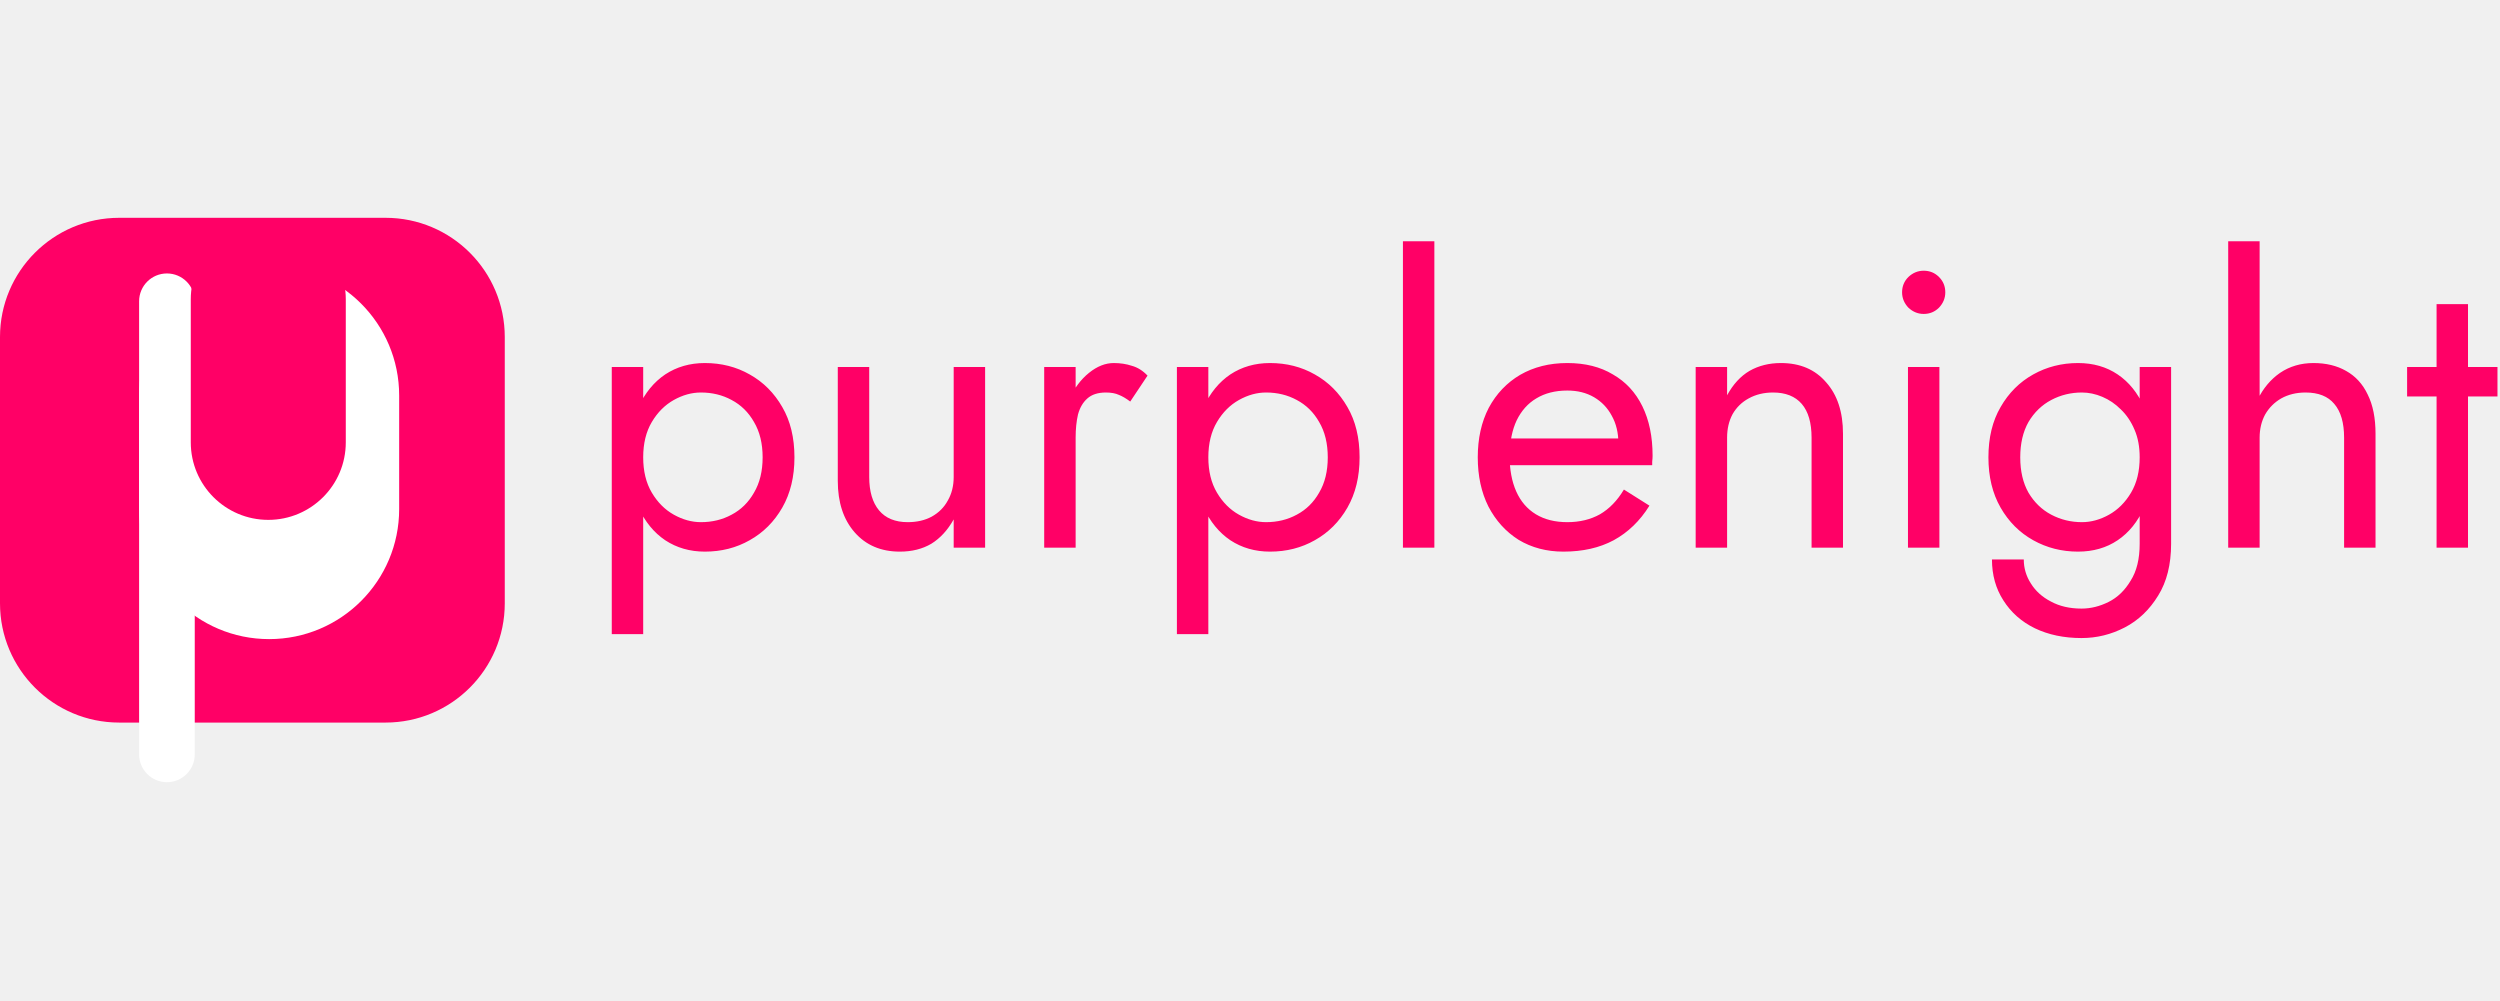
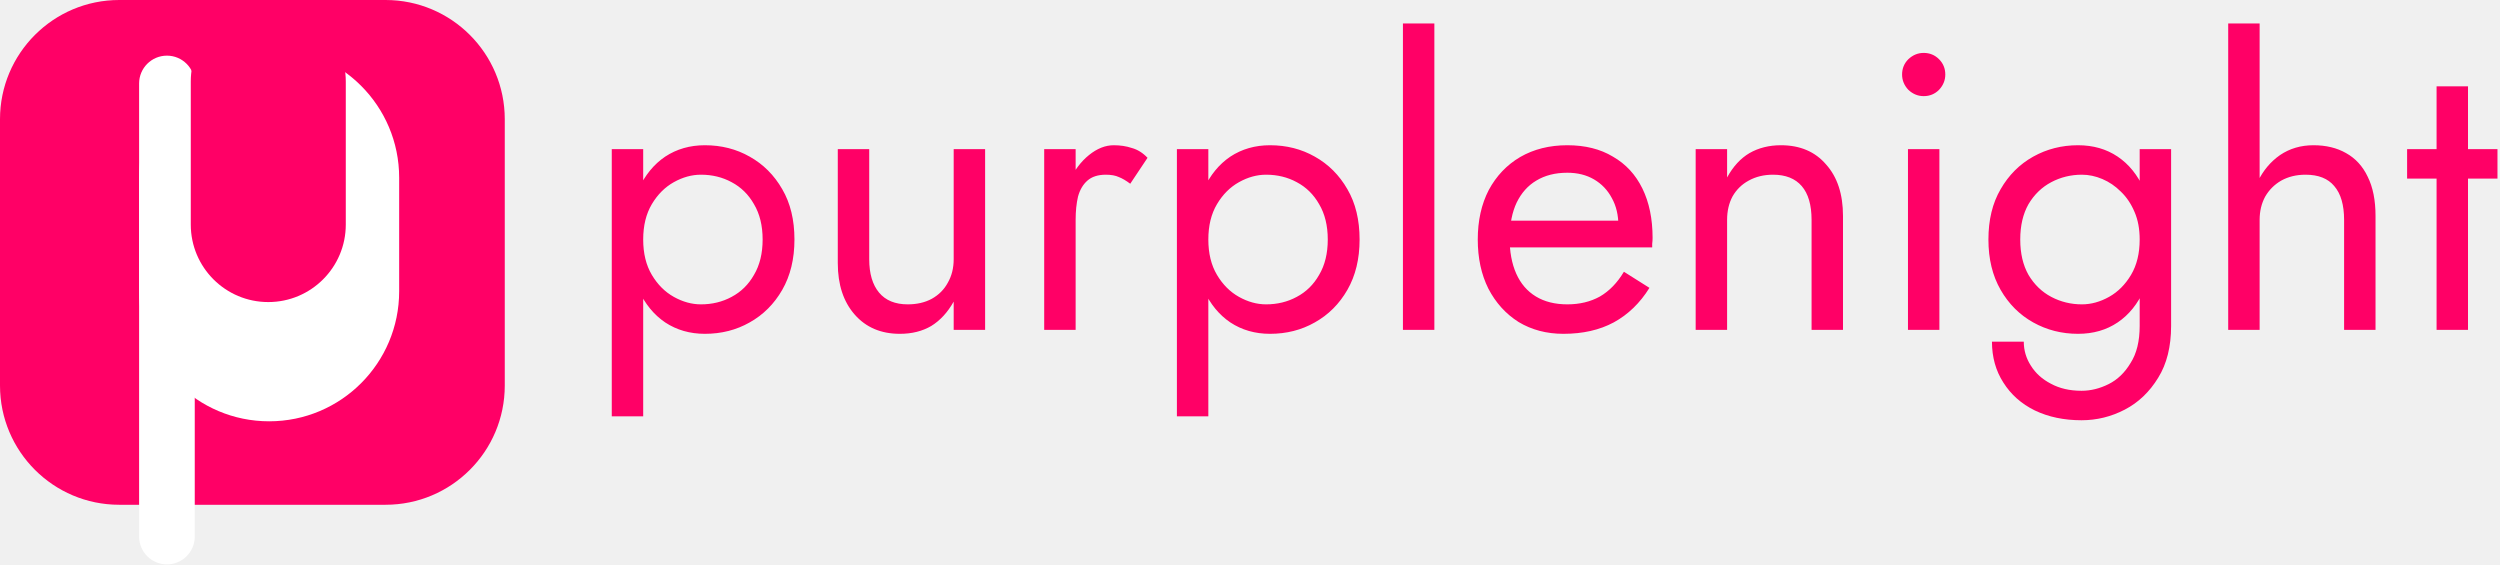
- <svg xmlns="http://www.w3.org/2000/svg" width="150" height="60" viewBox="0 0 629 142" fill="none">
+ <svg xmlns="http://www.w3.org/2000/svg" width="629" height="142" viewBox="0 0 629 142" fill="none">
  <path d="M0 30C0 13.431 13.431 0 30 0H97C113.569 0 127 13.431 127 30V97C127 113.569 113.569 127 97 127H30C13.431 127 0 113.569 0 97V30Z" fill="#FF0066" />
  <path d="M161.827 104.746H153.919V37.53H161.827V104.746ZM199.883 60.265C199.883 65.142 198.862 69.359 196.819 72.918C194.776 76.476 192.041 79.211 188.615 81.122C185.254 83.033 181.498 83.989 177.346 83.989C173.59 83.989 170.262 83.033 167.363 81.122C164.529 79.211 162.288 76.476 160.641 72.918C159.059 69.359 158.269 65.142 158.269 60.265C158.269 55.323 159.059 51.105 160.641 47.613C162.288 44.054 164.529 41.319 167.363 39.408C170.262 37.497 173.59 36.542 177.346 36.542C181.498 36.542 185.254 37.497 188.615 39.408C192.041 41.319 194.776 44.054 196.819 47.613C198.862 51.105 199.883 55.323 199.883 60.265ZM191.877 60.265C191.877 56.773 191.152 53.807 189.702 51.369C188.318 48.931 186.44 47.085 184.068 45.833C181.761 44.581 179.191 43.955 176.358 43.955C174.051 43.955 171.778 44.581 169.537 45.833C167.297 47.085 165.452 48.931 164.002 51.369C162.552 53.807 161.827 56.773 161.827 60.265C161.827 63.758 162.552 66.723 164.002 69.161C165.452 71.6 167.297 73.445 169.537 74.697C171.778 75.949 174.051 76.575 176.358 76.575C179.191 76.575 181.761 75.949 184.068 74.697C186.44 73.445 188.318 71.6 189.702 69.161C191.152 66.723 191.877 63.758 191.877 60.265ZM218.695 65.207C218.695 68.832 219.519 71.632 221.166 73.609C222.814 75.586 225.219 76.575 228.382 76.575C230.689 76.575 232.699 76.114 234.412 75.191C236.191 74.203 237.542 72.852 238.465 71.138C239.453 69.425 239.947 67.448 239.947 65.207V37.53H247.855V83H239.947V75.883C238.432 78.585 236.554 80.628 234.313 82.011C232.073 83.329 229.437 83.989 226.405 83.989C221.661 83.989 217.872 82.374 215.038 79.145C212.204 75.916 210.787 71.6 210.787 66.196V37.53H218.695V65.207ZM270.629 37.53V83H262.721V37.53H270.629ZM284.369 46.229C283.314 45.438 282.359 44.878 281.502 44.548C280.645 44.153 279.558 43.955 278.24 43.955C276.263 43.955 274.715 44.45 273.594 45.438C272.474 46.426 271.683 47.777 271.222 49.491C270.827 51.204 270.629 53.148 270.629 55.323H267.07C267.07 51.698 267.696 48.502 268.948 45.734C270.266 42.901 271.947 40.66 273.99 39.013C276.032 37.365 278.108 36.542 280.217 36.542C281.864 36.542 283.38 36.772 284.764 37.234C286.214 37.629 287.532 38.453 288.718 39.705L284.369 46.229ZM304.017 104.746H296.109V37.53H304.017V104.746ZM342.073 60.265C342.073 65.142 341.052 69.359 339.009 72.918C336.966 76.476 334.231 79.211 330.805 81.122C327.444 83.033 323.688 83.989 319.536 83.989C315.78 83.989 312.452 83.033 309.552 81.122C306.719 79.211 304.478 76.476 302.831 72.918C301.249 69.359 300.458 65.142 300.458 60.265C300.458 55.323 301.249 51.105 302.831 47.613C304.478 44.054 306.719 41.319 309.552 39.408C312.452 37.497 315.78 36.542 319.536 36.542C323.688 36.542 327.444 37.497 330.805 39.408C334.231 41.319 336.966 44.054 339.009 47.613C341.052 51.105 342.073 55.323 342.073 60.265ZM334.067 60.265C334.067 56.773 333.342 53.807 331.892 51.369C330.508 48.931 328.63 47.085 326.258 45.833C323.951 44.581 321.381 43.955 318.547 43.955C316.241 43.955 313.968 44.581 311.727 45.833C309.486 47.085 307.641 48.931 306.192 51.369C304.742 53.807 304.017 56.773 304.017 60.265C304.017 63.758 304.742 66.723 306.192 69.161C307.641 71.6 309.486 73.445 311.727 74.697C313.968 75.949 316.241 76.575 318.547 76.575C321.381 76.575 323.951 75.949 326.258 74.697C328.63 73.445 330.508 71.6 331.892 69.161C333.342 66.723 334.067 63.758 334.067 60.265ZM352.977 5.899H360.885V83H352.977V5.899ZM393.353 83.989C389.136 83.989 385.38 83 382.085 81.023C378.856 78.98 376.319 76.18 374.473 72.621C372.694 69.062 371.805 64.944 371.805 60.265C371.805 55.52 372.727 51.369 374.572 47.81C376.483 44.252 379.119 41.484 382.48 39.507C385.907 37.53 389.861 36.542 394.342 36.542C398.823 36.542 402.645 37.497 405.808 39.408C409.037 41.253 411.508 43.922 413.222 47.415C414.935 50.907 415.792 55.059 415.792 59.87C415.792 60.331 415.759 60.825 415.693 61.352C415.693 61.814 415.693 62.11 415.693 62.242H376.846V55.52H409.465L406.302 60.067C406.5 59.738 406.698 59.244 406.895 58.585C407.093 57.86 407.192 57.267 407.192 56.805C407.192 54.104 406.632 51.764 405.512 49.787C404.457 47.81 402.975 46.262 401.063 45.141C399.152 44.021 396.912 43.461 394.342 43.461C391.311 43.461 388.708 44.12 386.533 45.438C384.424 46.69 382.777 48.535 381.59 50.973C380.47 53.346 379.877 56.278 379.811 59.771C379.811 63.329 380.371 66.361 381.492 68.865C382.612 71.369 384.259 73.28 386.434 74.598C388.609 75.916 391.245 76.575 394.342 76.575C397.439 76.575 400.174 75.916 402.546 74.598C404.919 73.214 406.928 71.138 408.576 68.371L415.001 72.423C412.629 76.245 409.63 79.145 406.006 81.122C402.447 83.033 398.23 83.989 393.353 83.989ZM455.79 55.323C455.79 51.566 454.966 48.733 453.319 46.822C451.672 44.911 449.266 43.955 446.103 43.955C443.797 43.955 441.754 44.45 439.975 45.438C438.261 46.361 436.91 47.678 435.922 49.392C434.999 51.105 434.538 53.082 434.538 55.323V83H426.63V37.53H434.538V44.647C436.054 41.88 437.932 39.837 440.172 38.519C442.479 37.201 445.115 36.542 448.08 36.542C452.891 36.542 456.68 38.156 459.448 41.385C462.281 44.548 463.698 48.865 463.698 54.334V83H455.79V55.323ZM478.564 18.749C478.564 17.233 479.091 15.948 480.145 14.894C481.266 13.84 482.551 13.312 484 13.312C485.516 13.312 486.801 13.84 487.855 14.894C488.91 15.948 489.437 17.233 489.437 18.749C489.437 20.199 488.91 21.484 487.855 22.604C486.801 23.659 485.516 24.186 484 24.186C482.551 24.186 481.266 23.659 480.145 22.604C479.091 21.484 478.564 20.199 478.564 18.749ZM480.046 37.53H487.954V83H480.046V37.53ZM501.177 85.965H509.183C509.183 88.14 509.776 90.15 510.963 91.995C512.149 93.906 513.829 95.422 516.004 96.542C518.178 97.728 520.748 98.321 523.714 98.321C526.02 98.321 528.294 97.761 530.534 96.641C532.775 95.521 534.62 93.741 536.07 91.303C537.585 88.931 538.343 85.834 538.343 82.011V37.53H546.251V82.011C546.251 87.218 545.164 91.567 542.989 95.059C540.814 98.618 538.014 101.287 534.587 103.066C531.16 104.845 527.536 105.735 523.714 105.735C519.299 105.735 515.378 104.911 511.951 103.264C508.59 101.616 505.954 99.277 504.043 96.246C502.132 93.28 501.177 89.853 501.177 85.965ZM500.287 60.265C500.287 55.323 501.308 51.105 503.351 47.613C505.394 44.054 508.129 41.319 511.556 39.408C514.982 37.497 518.739 36.542 522.824 36.542C526.646 36.542 529.974 37.497 532.808 39.408C535.641 41.319 537.849 44.054 539.431 47.613C541.078 51.105 541.902 55.323 541.902 60.265C541.902 65.142 541.078 69.359 539.431 72.918C537.849 76.476 535.641 79.211 532.808 81.122C529.974 83.033 526.646 83.989 522.824 83.989C518.739 83.989 514.982 83.033 511.556 81.122C508.129 79.211 505.394 76.476 503.351 72.918C501.308 69.359 500.287 65.142 500.287 60.265ZM508.294 60.265C508.294 63.758 508.986 66.723 510.369 69.161C511.819 71.6 513.73 73.445 516.103 74.697C518.475 75.949 521.045 76.575 523.813 76.575C526.119 76.575 528.393 75.949 530.633 74.697C532.874 73.445 534.719 71.6 536.169 69.161C537.618 66.723 538.343 63.758 538.343 60.265C538.343 57.629 537.915 55.323 537.058 53.346C536.202 51.303 535.048 49.59 533.599 48.206C532.215 46.822 530.666 45.767 528.953 45.043C527.239 44.318 525.526 43.955 523.813 43.955C521.045 43.955 518.475 44.581 516.103 45.833C513.73 47.085 511.819 48.931 510.369 51.369C508.986 53.807 508.294 56.773 508.294 60.265ZM568.523 5.899V83H560.615V5.899H568.523ZM589.775 55.323C589.775 51.566 588.951 48.733 587.304 46.822C585.722 44.911 583.317 43.955 580.088 43.955C577.781 43.955 575.738 44.45 573.959 45.438C572.246 46.426 570.895 47.777 569.906 49.491C568.984 51.204 568.523 53.148 568.523 55.323H565.953C565.953 51.698 566.645 48.502 568.028 45.734C569.412 42.901 571.29 40.66 573.663 39.013C576.101 37.365 578.902 36.542 582.065 36.542C585.228 36.542 587.963 37.201 590.269 38.519C592.641 39.837 594.454 41.814 595.706 44.45C597.024 47.085 597.683 50.38 597.683 54.334V83H589.775V55.323ZM605.629 37.53H628.364V44.944H605.629V37.53ZM613.043 21.715H620.95V83H613.043V21.715Z" fill="#FF0066" />
  <rect x="35" y="12" width="65.431" height="94" rx="32.716" fill="white" />
  <rect x="35" y="14" width="14" height="128" rx="7" fill="white" />
-   <path d="M48 20.5C48 9.73 56.73 1 67.5 1V1C78.27 1 87 9.73 87 20.5V56.5C87 67.27 78.27 76 67.5 76V76C56.73 76 48 67.27 48 56.5V20.5Z" fill="#FF0066" />
+   <path d="M48 20.5C48 9.73 56.73 1 67.5 1C78.27 1 87 9.73 87 20.5V56.5C87 67.27 78.27 76 67.5 76C56.73 76 48 67.27 48 56.5V20.5Z" fill="#FF0066" />
</svg>
